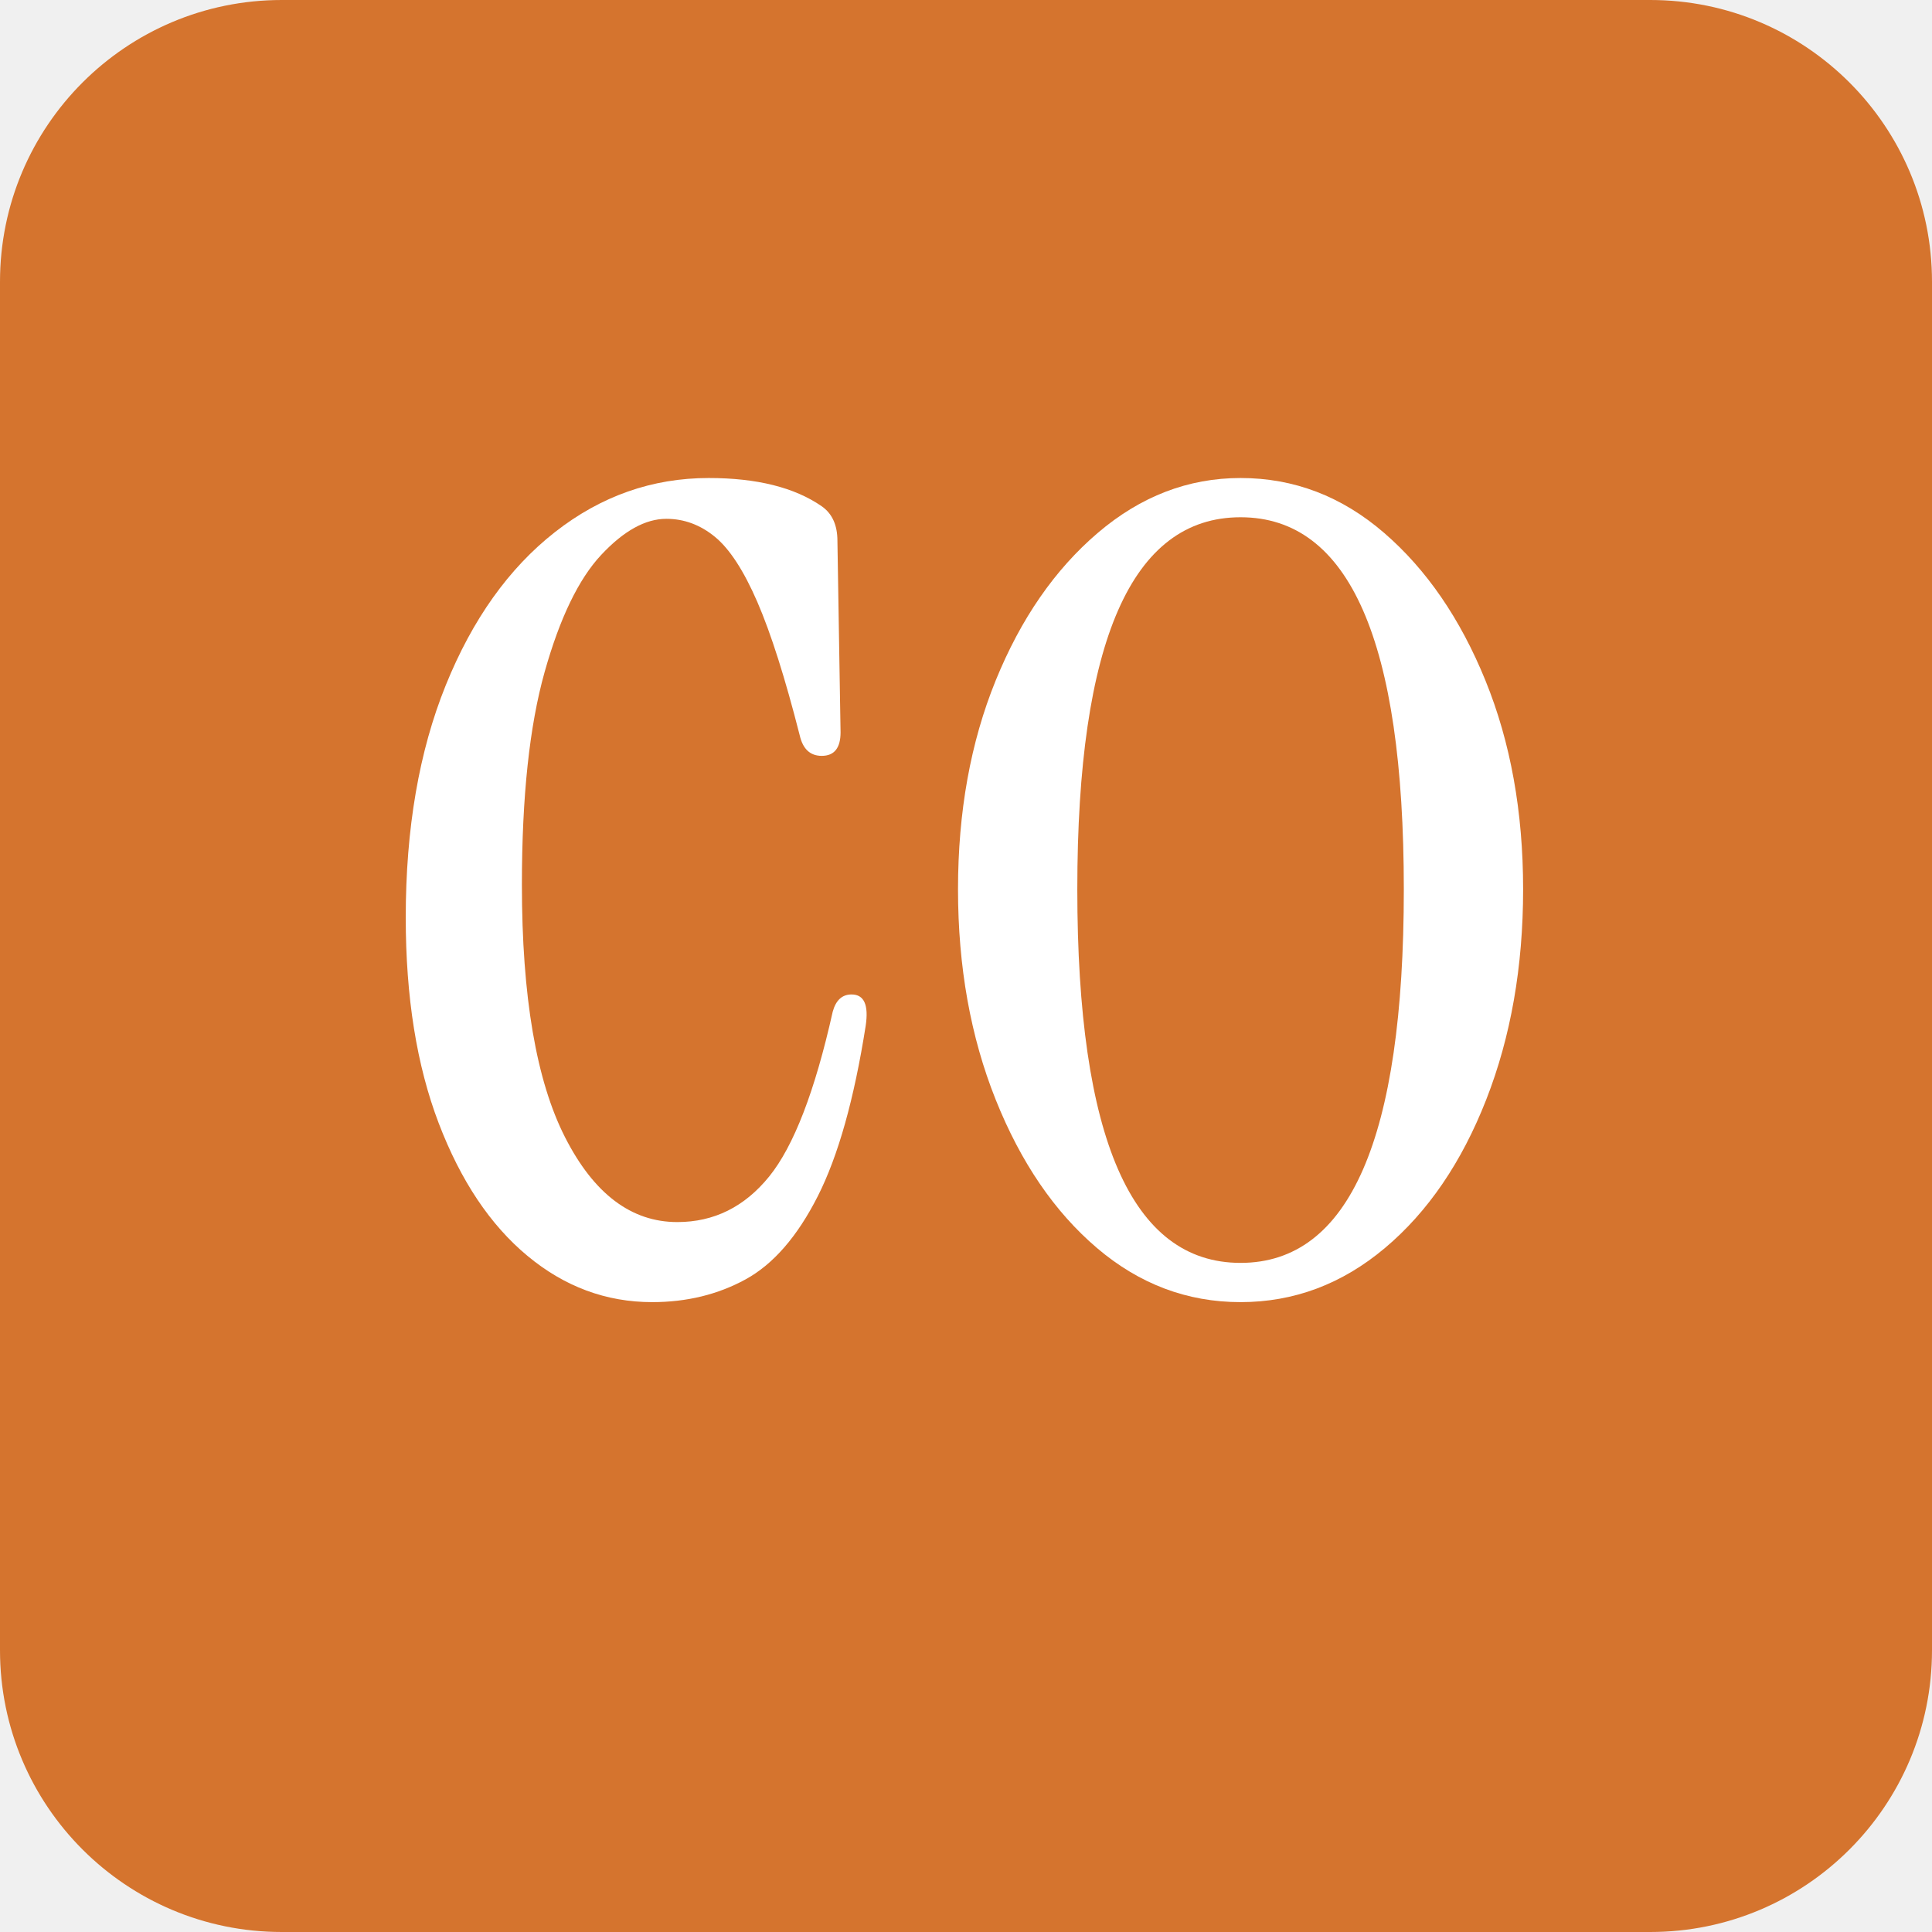
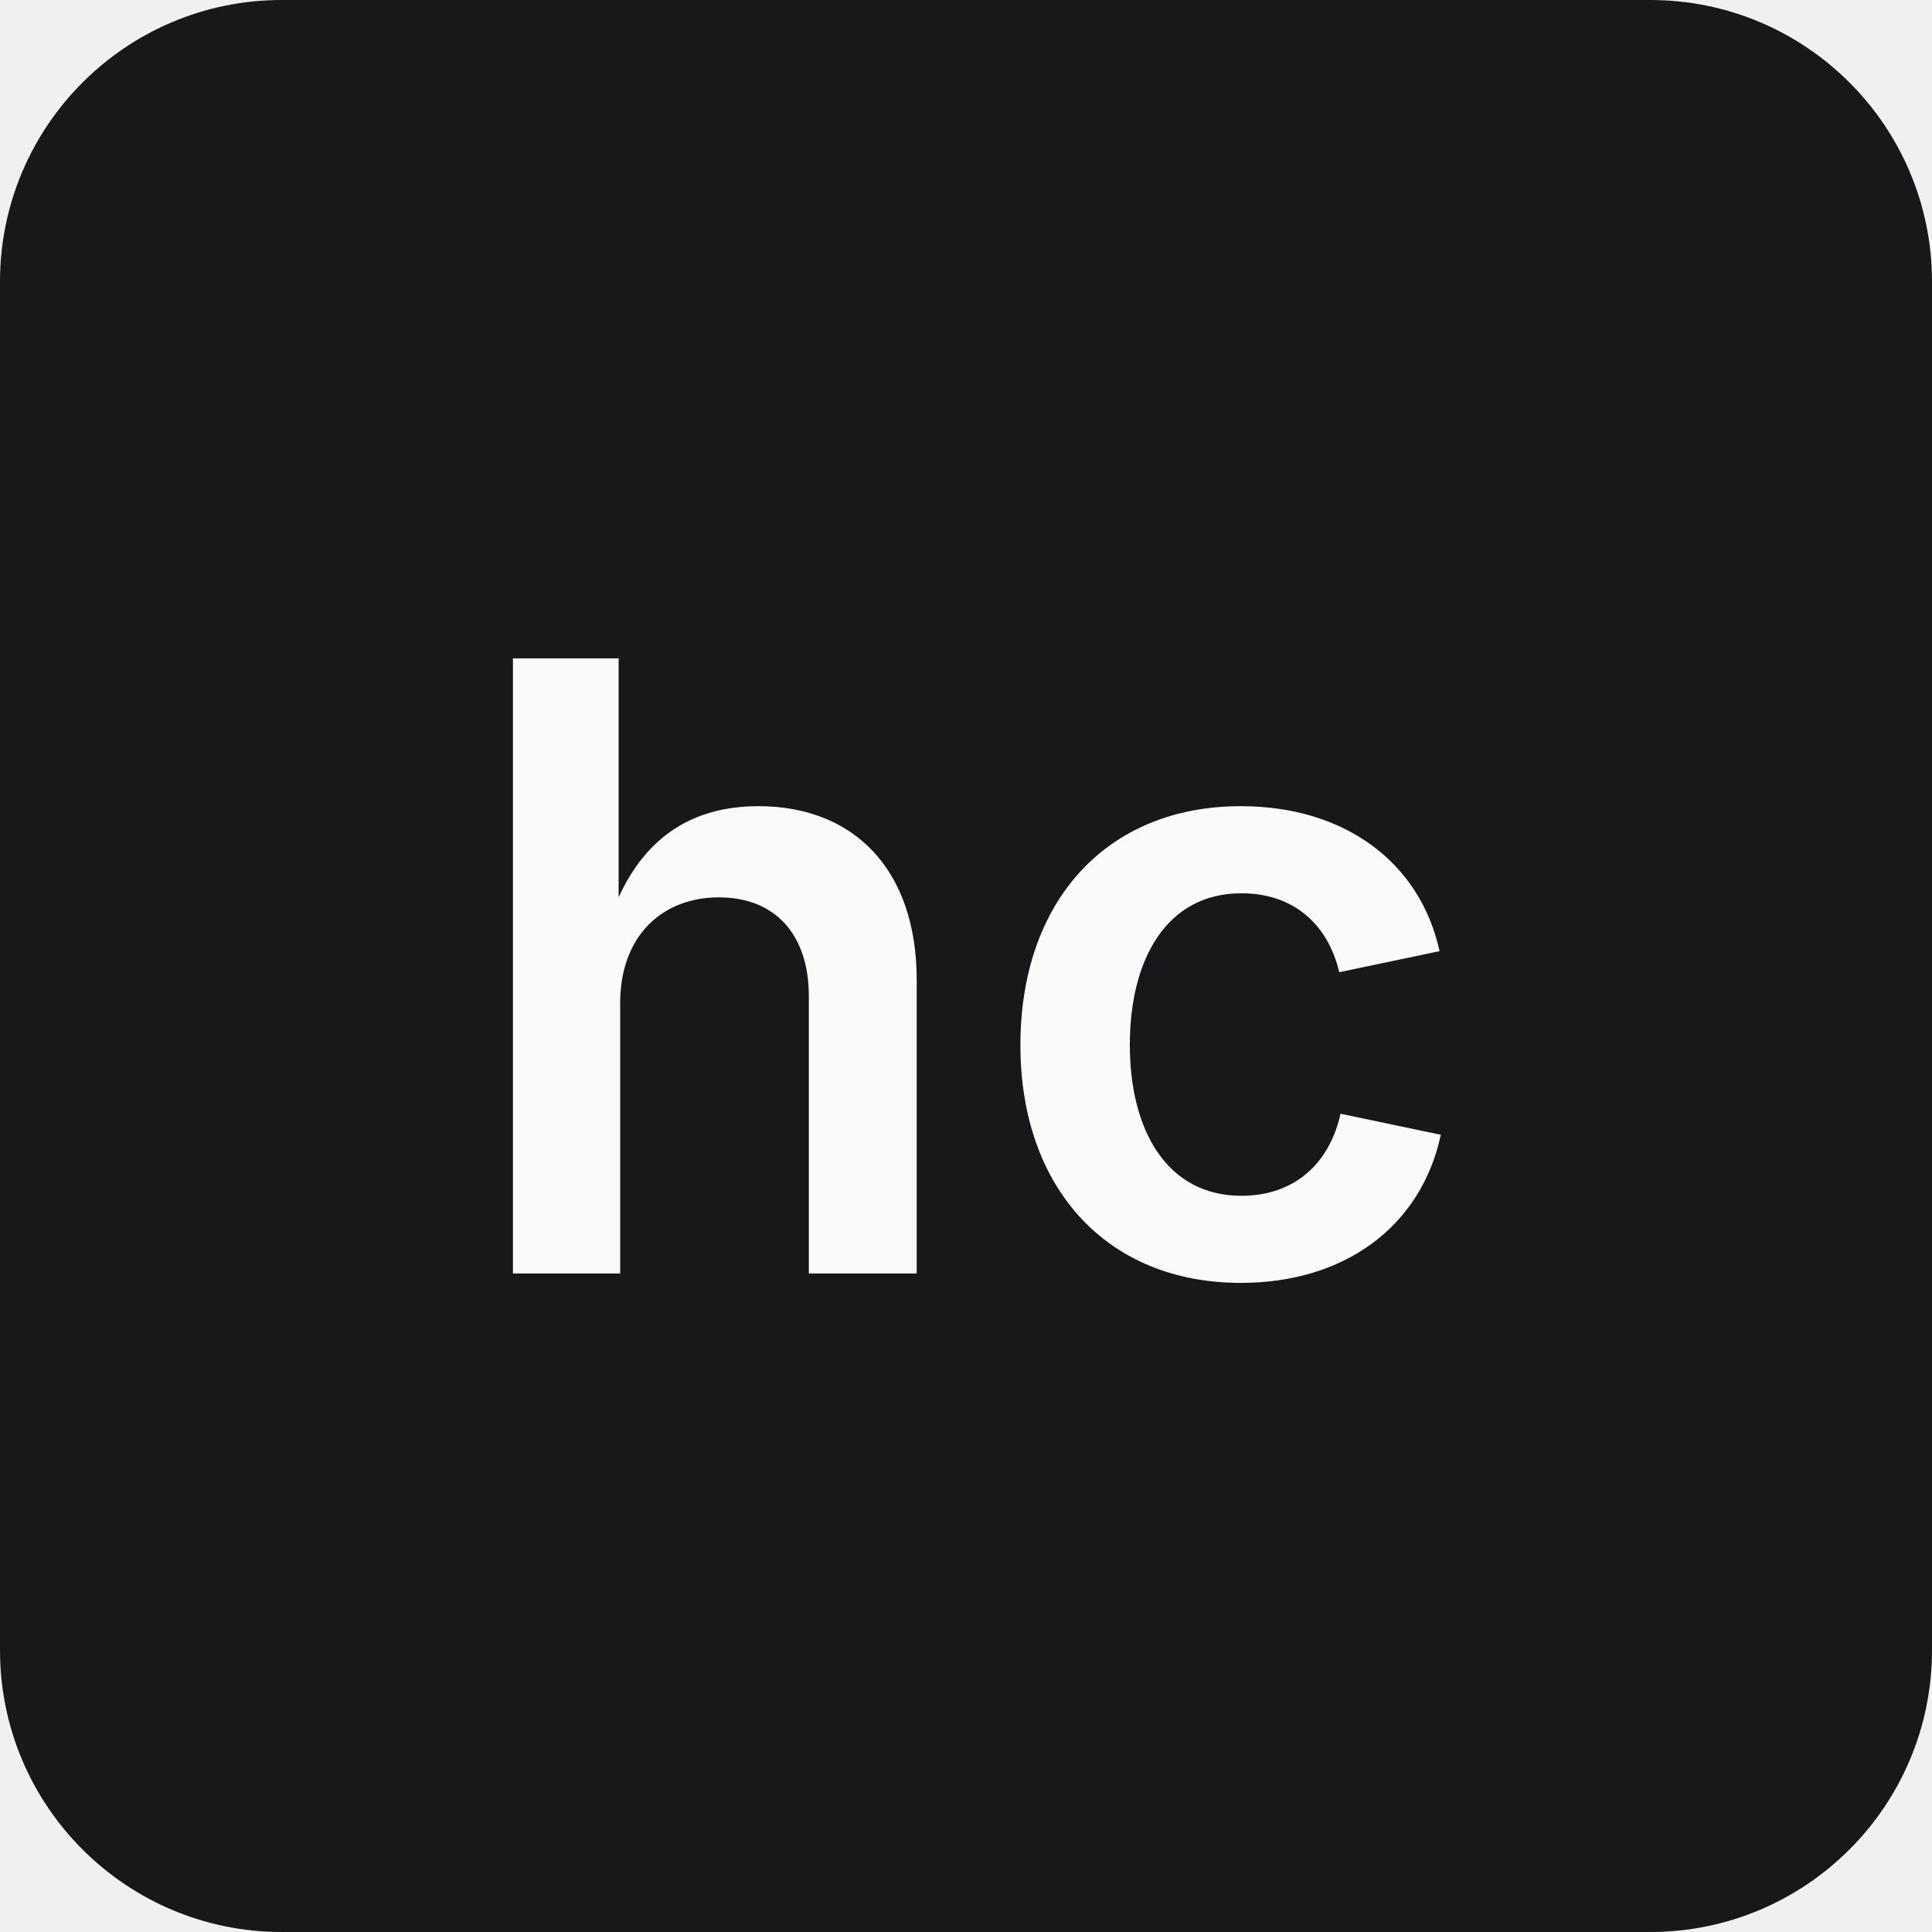
- <svg xmlns="http://www.w3.org/2000/svg" version="1.2" baseProfile="tiny-ps" viewBox="0 0 96 96" width="96" height="96">
-   <rect width="96" height="96" rx="14" fill="#D5742E" />
-   <path d="M 32.407 64.702Q 28.975 64.702 26.206 62.401Q 23.437 60.100 21.799 55.810Q 20.161 51.520 20.161 45.592Q 20.161 38.962 22.150 34.048Q 24.139 29.134 27.571 26.443Q 31.003 23.752 35.215 23.752Q 38.803 23.752 40.831 25.156Q 41.611 25.702 41.611 26.872L 41.767 36.388Q 41.767 37.558 40.831 37.558Q 39.973 37.558 39.739 36.544Q 38.647 32.254 37.633 29.914Q 36.619 27.574 35.527 26.677Q 34.435 25.780 33.109 25.780Q 31.549 25.780 29.872 27.574Q 28.195 29.368 27.064 33.385Q 25.933 37.402 25.933 43.954Q 25.933 52.300 28.078 56.512Q 30.223 60.724 33.655 60.724Q 36.385 60.724 38.218 58.462Q 40.051 56.200 41.377 50.272Q 41.611 49.414 42.313 49.414Q 43.249 49.414 43.015 50.974Q 42.157 56.434 40.636 59.437Q 39.115 62.440 37.048 63.571Q 34.981 64.702 32.407 64.702Z" fill="#FFFFFF" />
-   <path d="M 61.643 64.702Q 57.665 64.702 54.506 62.011Q 51.347 59.320 49.475 54.640Q 47.603 49.960 47.603 44.188Q 47.603 38.416 49.475 33.814Q 51.347 29.212 54.545 26.482Q 57.743 23.752 61.643 23.752Q 65.621 23.752 68.780 26.482Q 71.939 29.212 73.811 33.814Q 75.683 38.416 75.683 44.188Q 75.683 49.960 73.850 54.640Q 72.017 59.320 68.819 62.011Q 65.621 64.702 61.643 64.702ZM 61.643 62.752Q 69.755 62.752 69.755 44.188Q 69.755 25.702 61.643 25.702Q 53.531 25.702 53.531 44.188Q 53.531 62.752 61.643 62.752Z" fill="#FFFFFF" />
+ <svg xmlns="http://www.w3.org/2000/svg" viewBox="0 0 96 96" width="96" height="96">
+   <rect width="96" height="96" rx="14" fill="#18181b" />
+   <text x="48" y="48" fill="#fafafa" font-family="Geist, Inter, system-ui, -apple-system, sans-serif" font-size="42" font-weight="600" letter-spacing="0.5" text-anchor="middle" dominant-baseline="central">hc</text>
</svg>
